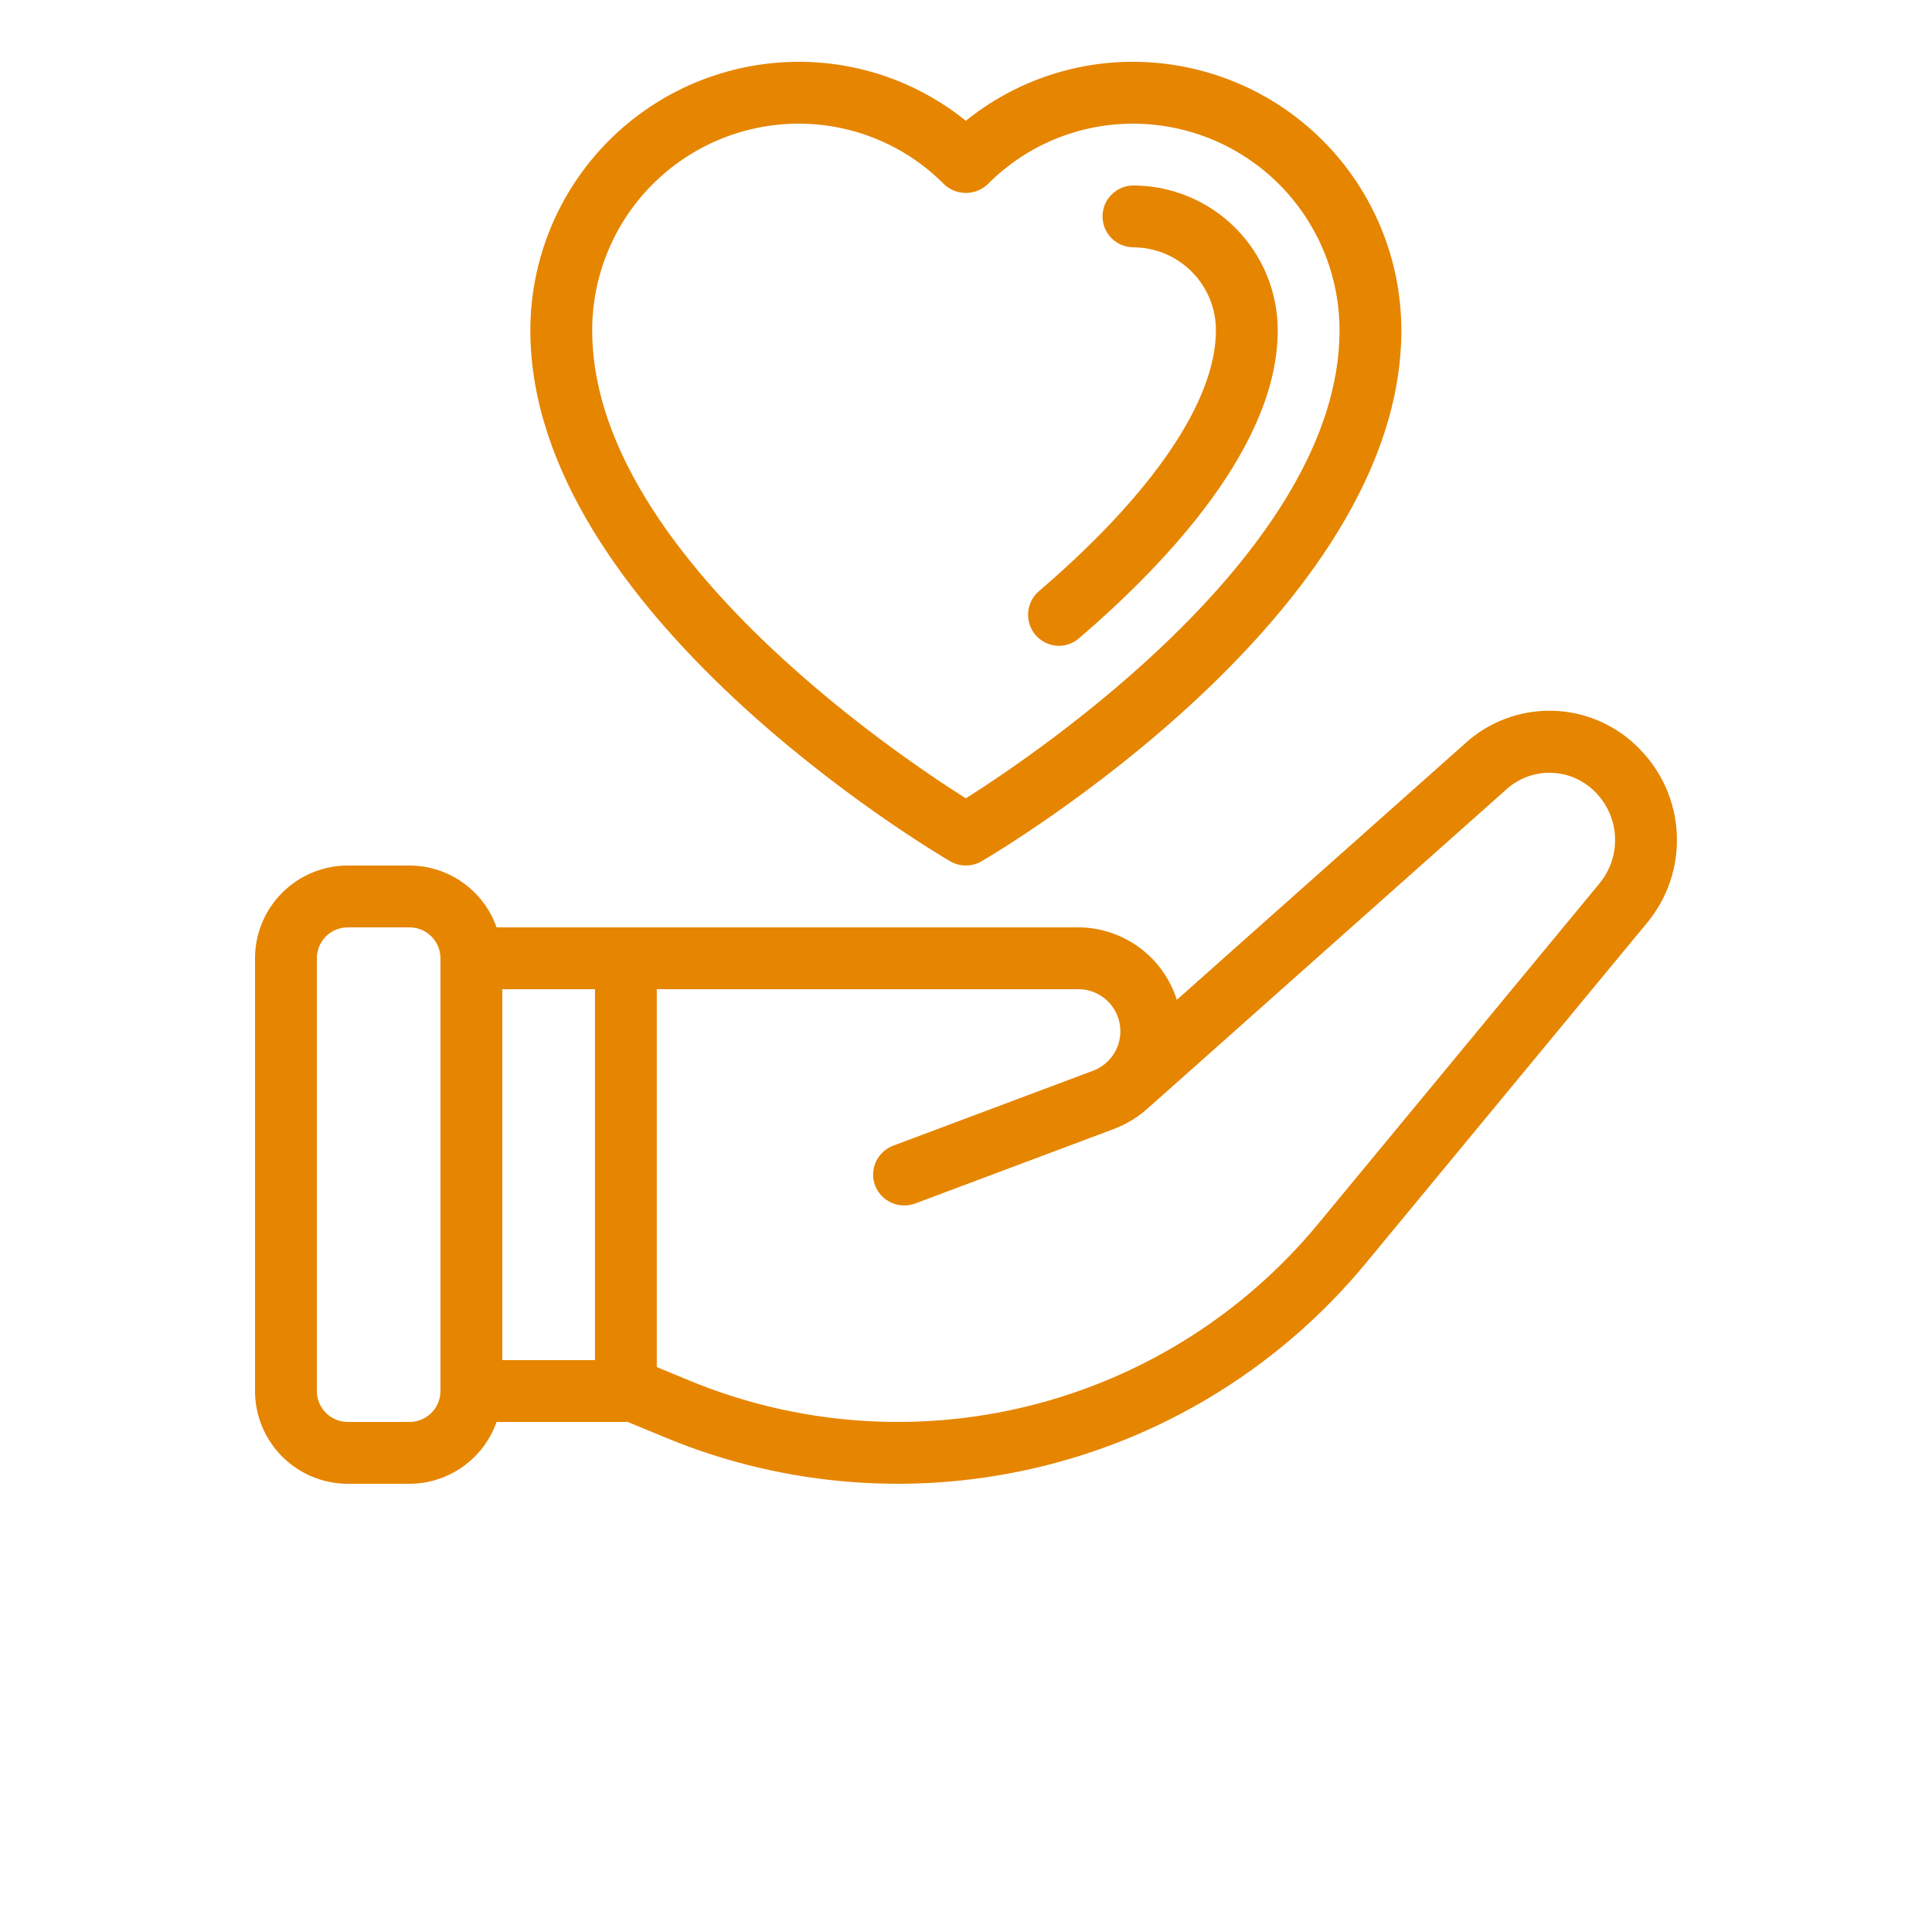
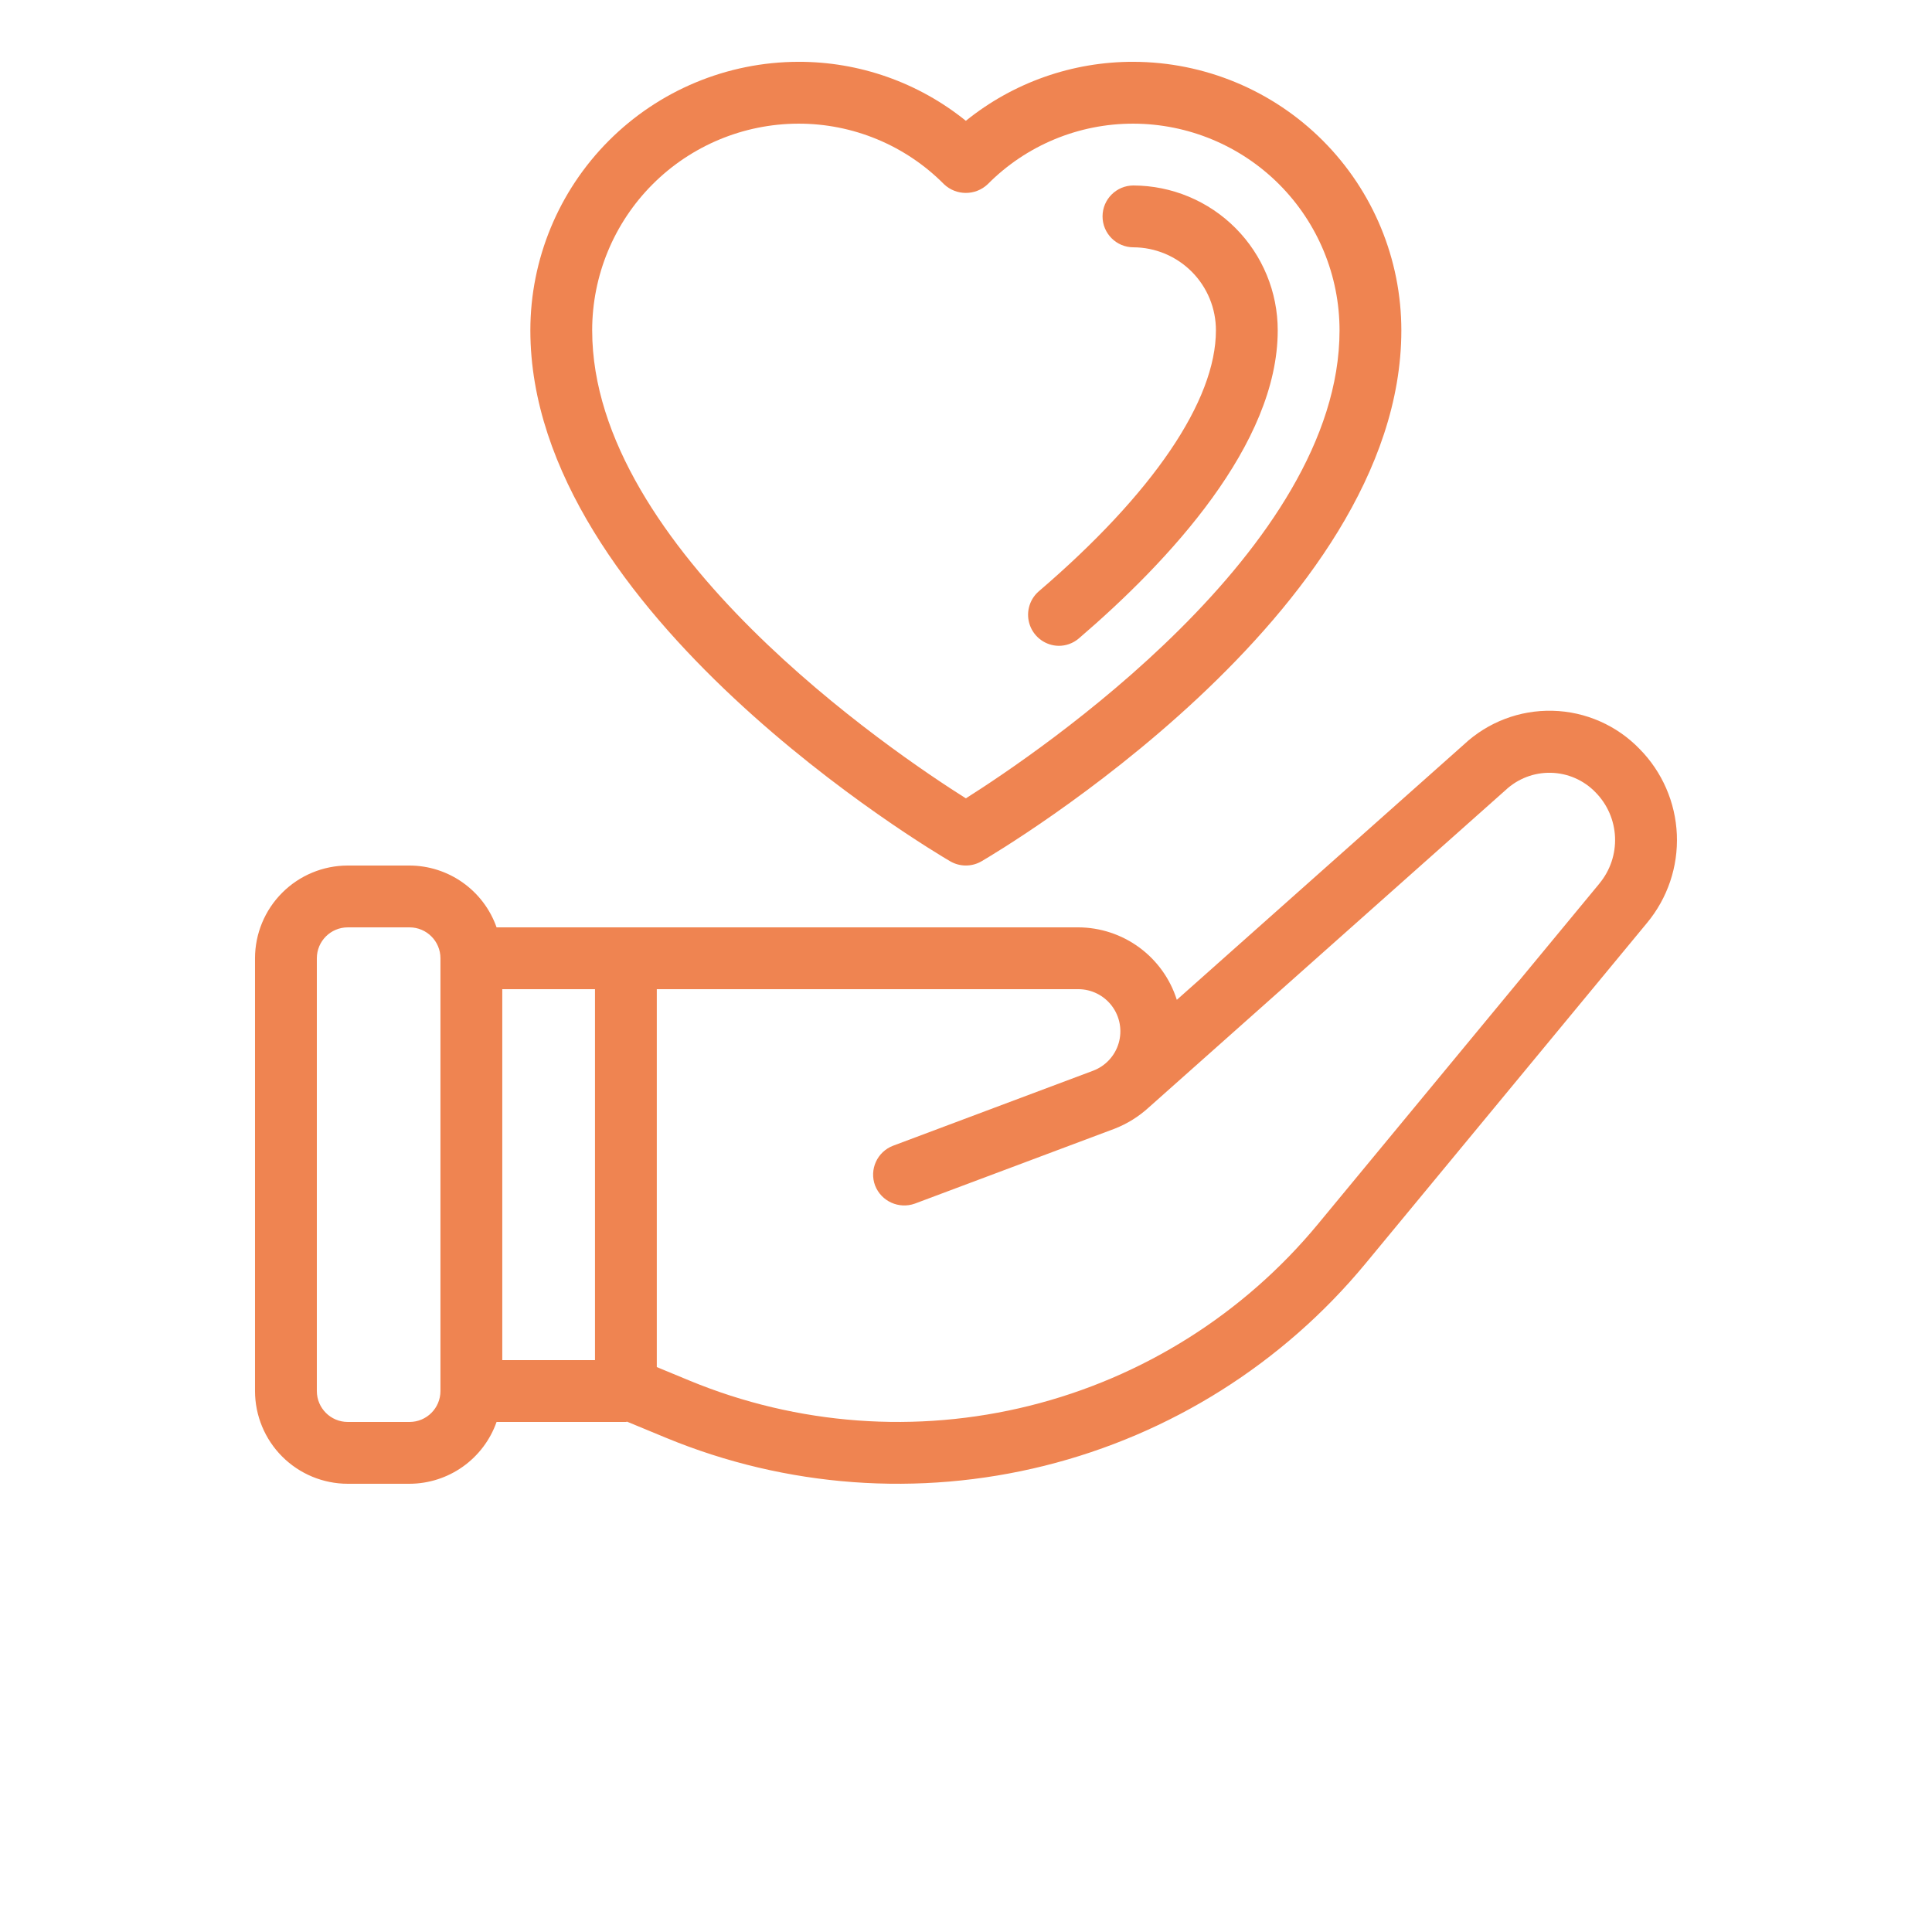
- <svg xmlns="http://www.w3.org/2000/svg" fill="#E68500" width="700pt" height="700pt" version="1.1" viewBox="0 0 700 700">
+ <svg xmlns="http://www.w3.org/2000/svg" fill="#EF8451" width="700pt" height="700pt" version="1.1" viewBox="0 0 700 700">
  <defs>
    <symbol id="m" overflow="visible">
      <path d="m37.516-2.25c-1.93 1.012-3.945 1.773-6.047 2.281-2.094 0.508-4.281 0.766-6.562 0.766-6.793 0-12.18-1.898-16.156-5.703-3.969-3.801-5.953-8.957-5.953-15.469 0-6.519 1.984-11.68 5.953-15.484 3.977-3.801 9.363-5.703 16.156-5.703 2.281 0 4.469 0.258 6.562 0.766 2.102 0.512 4.117 1.266 6.047 2.266v8.453c-1.949-1.332-3.871-2.305-5.766-2.922-1.898-0.625-3.891-0.938-5.984-0.938-3.762 0-6.719 1.203-8.875 3.609-2.148 2.406-3.219 5.727-3.219 9.953 0 4.211 1.07 7.516 3.219 9.922 2.156 2.406 5.113 3.609 8.875 3.609 2.094 0 4.086-0.305 5.984-0.922 1.895-0.625 3.816-1.598 5.766-2.922z" />
    </symbol>
    <symbol id="h" overflow="visible">
      <path d="m27.453-22.281c-0.855-0.406-1.711-0.703-2.562-0.891-0.844-0.195-1.695-0.297-2.547-0.297-2.523 0-4.461 0.809-5.812 2.422-1.355 1.617-2.031 3.93-2.031 6.938v14.109h-9.797v-30.625h9.797v5.031c1.25-2.008 2.691-3.473 4.328-4.391 1.633-0.914 3.586-1.375 5.859-1.375 0.332 0 0.688 0.016 1.062 0.047 0.383 0.023 0.941 0.078 1.672 0.172z" />
    </symbol>
    <symbol id="b" overflow="visible">
      <path d="m35.281-15.391v2.781h-22.891c0.238 2.305 1.066 4.027 2.484 5.172 1.426 1.148 3.414 1.719 5.969 1.719 2.051 0 4.156-0.301 6.312-0.906 2.164-0.613 4.391-1.539 6.672-2.781v7.547c-2.312 0.875-4.633 1.539-6.953 1.984-2.312 0.445-4.625 0.672-6.938 0.672-5.543 0-9.852-1.406-12.922-4.219-3.074-2.82-4.609-6.773-4.609-11.859 0-5 1.504-8.926 4.516-11.781 3.019-2.863 7.176-4.297 12.469-4.297 4.812 0 8.66 1.449 11.547 4.344 2.894 2.898 4.344 6.773 4.344 11.625zm-10.062-3.266c0-1.852-0.547-3.348-1.641-4.484-1.086-1.145-2.5-1.719-4.25-1.719-1.898 0-3.438 0.539-4.625 1.609-1.18 1.062-1.914 2.594-2.203 4.594z" />
    </symbol>
    <symbol id="a" overflow="visible">
      <path d="m18.438-13.781c-2.043 0-3.578 0.352-4.609 1.047-1.031 0.688-1.547 1.703-1.547 3.047 0 1.242 0.41 2.215 1.234 2.922 0.832 0.699 1.988 1.047 3.469 1.047 1.844 0 3.391-0.66 4.641-1.984 1.258-1.32 1.891-2.973 1.891-4.953v-1.125zm14.953-3.688v17.469h-9.875v-4.547c-1.312 1.867-2.793 3.227-4.438 4.078-1.637 0.844-3.633 1.266-5.984 1.266-3.168 0-5.742-0.926-7.719-2.781-1.98-1.852-2.969-4.254-2.969-7.203 0-3.594 1.234-6.227 3.703-7.906 2.469-1.676 6.348-2.516 11.641-2.516h5.766v-0.766c0-1.551-0.609-2.688-1.828-3.406s-3.125-1.078-5.719-1.078c-2.094 0-4.047 0.215-5.859 0.641-1.805 0.418-3.477 1.043-5.016 1.875v-7.469c2.094-0.508 4.195-0.895 6.312-1.156 2.113-0.258 4.227-0.391 6.344-0.391 5.519 0 9.504 1.09 11.953 3.266 2.457 2.18 3.688 5.719 3.688 10.625z" />
    </symbol>
    <symbol id="g" overflow="visible">
      <path d="m15.391-39.328v8.703h10.094v7h-10.094v12.984c0 1.43 0.281 2.391 0.844 2.891 0.57 0.5 1.695 0.75 3.375 0.75h5.031v7h-8.391c-3.867 0-6.606-0.805-8.219-2.422-1.617-1.613-2.422-4.352-2.422-8.219v-12.984h-4.875v-7h4.875v-8.703z" />
    </symbol>
    <symbol id="f" overflow="visible">
      <path d="m25.547-26.141v-16.406h9.844v42.547h-9.844v-4.438c-1.355 1.812-2.844 3.141-4.469 3.984-1.617 0.832-3.492 1.25-5.625 1.25-3.773 0-6.871-1.5-9.297-4.5-2.43-3-3.641-6.859-3.641-11.578 0-4.727 1.211-8.586 3.641-11.578 2.426-3 5.523-4.5 9.297-4.5 2.113 0 3.984 0.422 5.609 1.266 1.633 0.844 3.129 2.164 4.484 3.953zm-6.453 19.828c2.094 0 3.691-0.766 4.797-2.297 1.102-1.531 1.656-3.754 1.656-6.672 0-2.914-0.555-5.141-1.656-6.672-1.105-1.531-2.703-2.297-4.797-2.297-2.086 0-3.68 0.766-4.781 2.297-1.105 1.531-1.656 3.758-1.656 6.672 0 2.918 0.551 5.141 1.656 6.672 1.102 1.531 2.695 2.297 4.781 2.297z" />
    </symbol>
    <symbol id="e" overflow="visible">
      <path d="m21-6.312c2.094 0 3.691-0.766 4.797-2.297 1.102-1.531 1.656-3.754 1.656-6.672 0-2.914-0.555-5.141-1.656-6.672-1.105-1.531-2.703-2.297-4.797-2.297s-3.703 0.773-4.828 2.312c-1.117 1.531-1.672 3.75-1.672 6.656 0 2.898 0.555 5.117 1.672 6.656 1.125 1.543 2.734 2.312 4.828 2.312zm-6.5-19.828c1.344-1.789 2.832-3.109 4.469-3.953 1.645-0.844 3.535-1.266 5.672-1.266 3.769 0 6.867 1.5 9.297 4.5 2.426 2.992 3.641 6.852 3.641 11.578 0 4.719-1.215 8.578-3.641 11.578-2.43 3-5.527 4.5-9.297 4.5-2.137 0-4.027-0.422-5.672-1.266-1.637-0.852-3.125-2.176-4.469-3.969v4.438h-9.797v-42.547h9.797z" />
    </symbol>
    <symbol id="d" overflow="visible">
      <path d="m0.688-30.625h9.781l8.234 20.781 7-20.781h9.797l-12.891 33.531c-1.293 3.406-2.805 5.785-4.531 7.141-1.719 1.363-3.992 2.047-6.812 2.047h-5.656v-6.438h3.062c1.656 0 2.859-0.266 3.609-0.797 0.758-0.523 1.352-1.465 1.781-2.828l0.266-0.859z" />
    </symbol>
    <symbol id="c" overflow="visible">
      <path d="m3.141-40.828h34.328v6.375l-21.906 26.5h22.531v7.953h-35.578v-6.375l21.906-26.5h-21.281z" />
    </symbol>
    <symbol id="l" overflow="visible">
      <path d="m4.375-11.922v-18.703h9.844v3.062c0 1.656-0.012 3.742-0.031 6.25-0.012 2.5-0.016 4.172-0.016 5.016 0 2.461 0.062 4.231 0.188 5.312 0.125 1.086 0.344 1.875 0.656 2.375 0.395 0.637 0.914 1.125 1.562 1.469 0.656 0.344 1.398 0.516 2.234 0.516 2.039 0 3.644-0.781 4.812-2.344 1.164-1.57 1.75-3.75 1.75-6.531v-15.125h9.797v30.625h-9.797v-4.438c-1.48 1.793-3.043 3.117-4.688 3.969-1.648 0.844-3.465 1.266-5.453 1.266-3.543 0-6.242-1.082-8.094-3.25-1.844-2.176-2.766-5.332-2.766-9.469z" />
    </symbol>
    <symbol id="k" overflow="visible">
      <path d="m4.703-42.547h9.797v42.547h-9.797z" />
    </symbol>
    <symbol id="j" overflow="visible">
      <path d="m24.859-42.547v6.422h-5.422c-1.387 0-2.356 0.25-2.906 0.75-0.543 0.5-0.812 1.371-0.812 2.609v2.141h8.375v7h-8.375v23.625h-9.781v-23.625h-4.875v-7h4.875v-2.141c0-3.332 0.926-5.797 2.781-7.391 1.863-1.594 4.742-2.391 8.641-2.391z" />
    </symbol>
    <symbol id="i" overflow="visible">
      <path d="m5.141-40.828h13.406l9.297 21.844 9.344-21.844h13.375v40.828h-9.953v-29.859l-9.406 22.016h-6.672l-9.406-22.016v29.859h-9.984z" />
    </symbol>
  </defs>
  <g>
    <path d="m594.07 271.38c-8.281-8.582-19.605-13.559-31.527-13.855-11.922-0.301-23.48 4.102-32.18 12.258l-103.98 92.477c-2.398-7.594-7.148-14.23-13.566-18.953-6.414-4.719-14.164-7.277-22.129-7.309h-210.77c-2.301-6.531-6.566-12.191-12.215-16.203-5.644-4.012-12.391-6.176-19.316-6.195h-22.398c-8.906 0.008-17.445 3.551-23.742 9.852-6.301 6.301-9.84 14.84-9.852 23.746v156.8c0.012 8.906 3.551 17.449 9.852 23.746 6.297 6.301 14.836 9.844 23.742 9.855h22.398c6.926-0.023 13.672-2.188 19.316-6.199 5.648-4.012 9.914-9.672 12.215-16.203h46.855c0.16 0 0.289-0.082 0.445-0.09l14.141 5.856c43.445 17.934 91.496 21.473 137.11 10.102 45.605-11.371 86.371-37.055 116.31-73.289l101.97-123.39c7.449-8.965 11.301-20.375 10.805-32.02-0.496-11.645-5.301-22.691-13.484-30.988zm-445.68 243.82h-22.398c-6.184-0.004-11.191-5.016-11.195-11.199v-156.8c0.004-6.184 5.012-11.195 11.195-11.199h22.398c6.184 0.004 11.191 5.016 11.195 11.199v156.8c-0.004 6.184-5.012 11.195-11.195 11.199zm67.188-22.398h-33.594v-134.4h33.594zm363.92-172.68-101.98 123.39c-26.895 32.539-63.508 55.605-104.47 65.816-40.961 10.215-84.117 7.035-123.14-9.074l-11.941-4.938v-136.92h152.71c4.805 0.004 9.328 2.269 12.207 6.113 2.883 3.848 3.781 8.824 2.434 13.438-1.352 4.613-4.793 8.316-9.293 10.004l-72.414 27.156c-5.789 2.184-8.719 8.637-6.551 14.43 2.238 5.731 8.633 8.637 14.422 6.551l72.414-27.156v-0.004c4.512-1.762 8.66-4.34 12.238-7.602l129.3-115c4.445-4.195 10.367-6.473 16.48-6.332 6.113 0.137 11.922 2.68 16.172 7.078 4.293 4.352 6.812 10.145 7.07 16.25 0.258 6.106-1.762 12.09-5.668 16.789zm-235.19-8.039-0.004-0.004c3.492 2.016 7.797 2.016 11.289 0 6.207-3.629 152.14-89.961 152.14-192.36 0.004-25.77-10.211-50.484-28.406-68.73-18.199-18.246-42.887-28.527-68.656-28.594-22.094-0.059-43.535 7.488-60.723 21.375-17.188-13.887-38.629-21.434-60.727-21.375-25.766 0.066-50.457 10.348-68.652 28.594-18.195 18.246-28.414 42.961-28.41 68.73 0 102.39 145.93 188.73 152.14 192.36zm-55.086-267.28c19.824-0.051 38.844 7.848 52.797 21.93 4.441 4.223 11.414 4.223 15.855 0 13.957-14.082 32.973-21.98 52.797-21.93 19.832 0.055 38.828 7.977 52.828 22.02 13.996 14.047 21.852 33.07 21.84 52.902 0 79.156-109.1 152.91-135.39 169.53-26.312-16.602-135.39-90.266-135.39-169.53h-0.004c-0.008-19.832 7.844-38.855 21.844-52.902 13.996-14.043 32.996-21.965 52.824-22.02zm87.039 169.54c41.457-35.516 64.289-69.125 64.289-94.621v0.004c0.023-7.953-3.109-15.594-8.711-21.238-5.602-5.648-13.215-8.844-21.168-8.883-6.184 0-11.199-5.016-11.199-11.203 0-6.184 5.016-11.199 11.199-11.199 13.895 0.051 27.199 5.606 36.996 15.453 9.801 9.848 15.293 23.176 15.277 37.07 0 41.203-39.215 83.441-72.121 111.64v-0.004c-2.031 1.723-4.617 2.656-7.281 2.633-4.633-0.082-8.738-2.996-10.348-7.34s-0.395-9.23 3.066-12.312z" />
  </g>
</svg>
